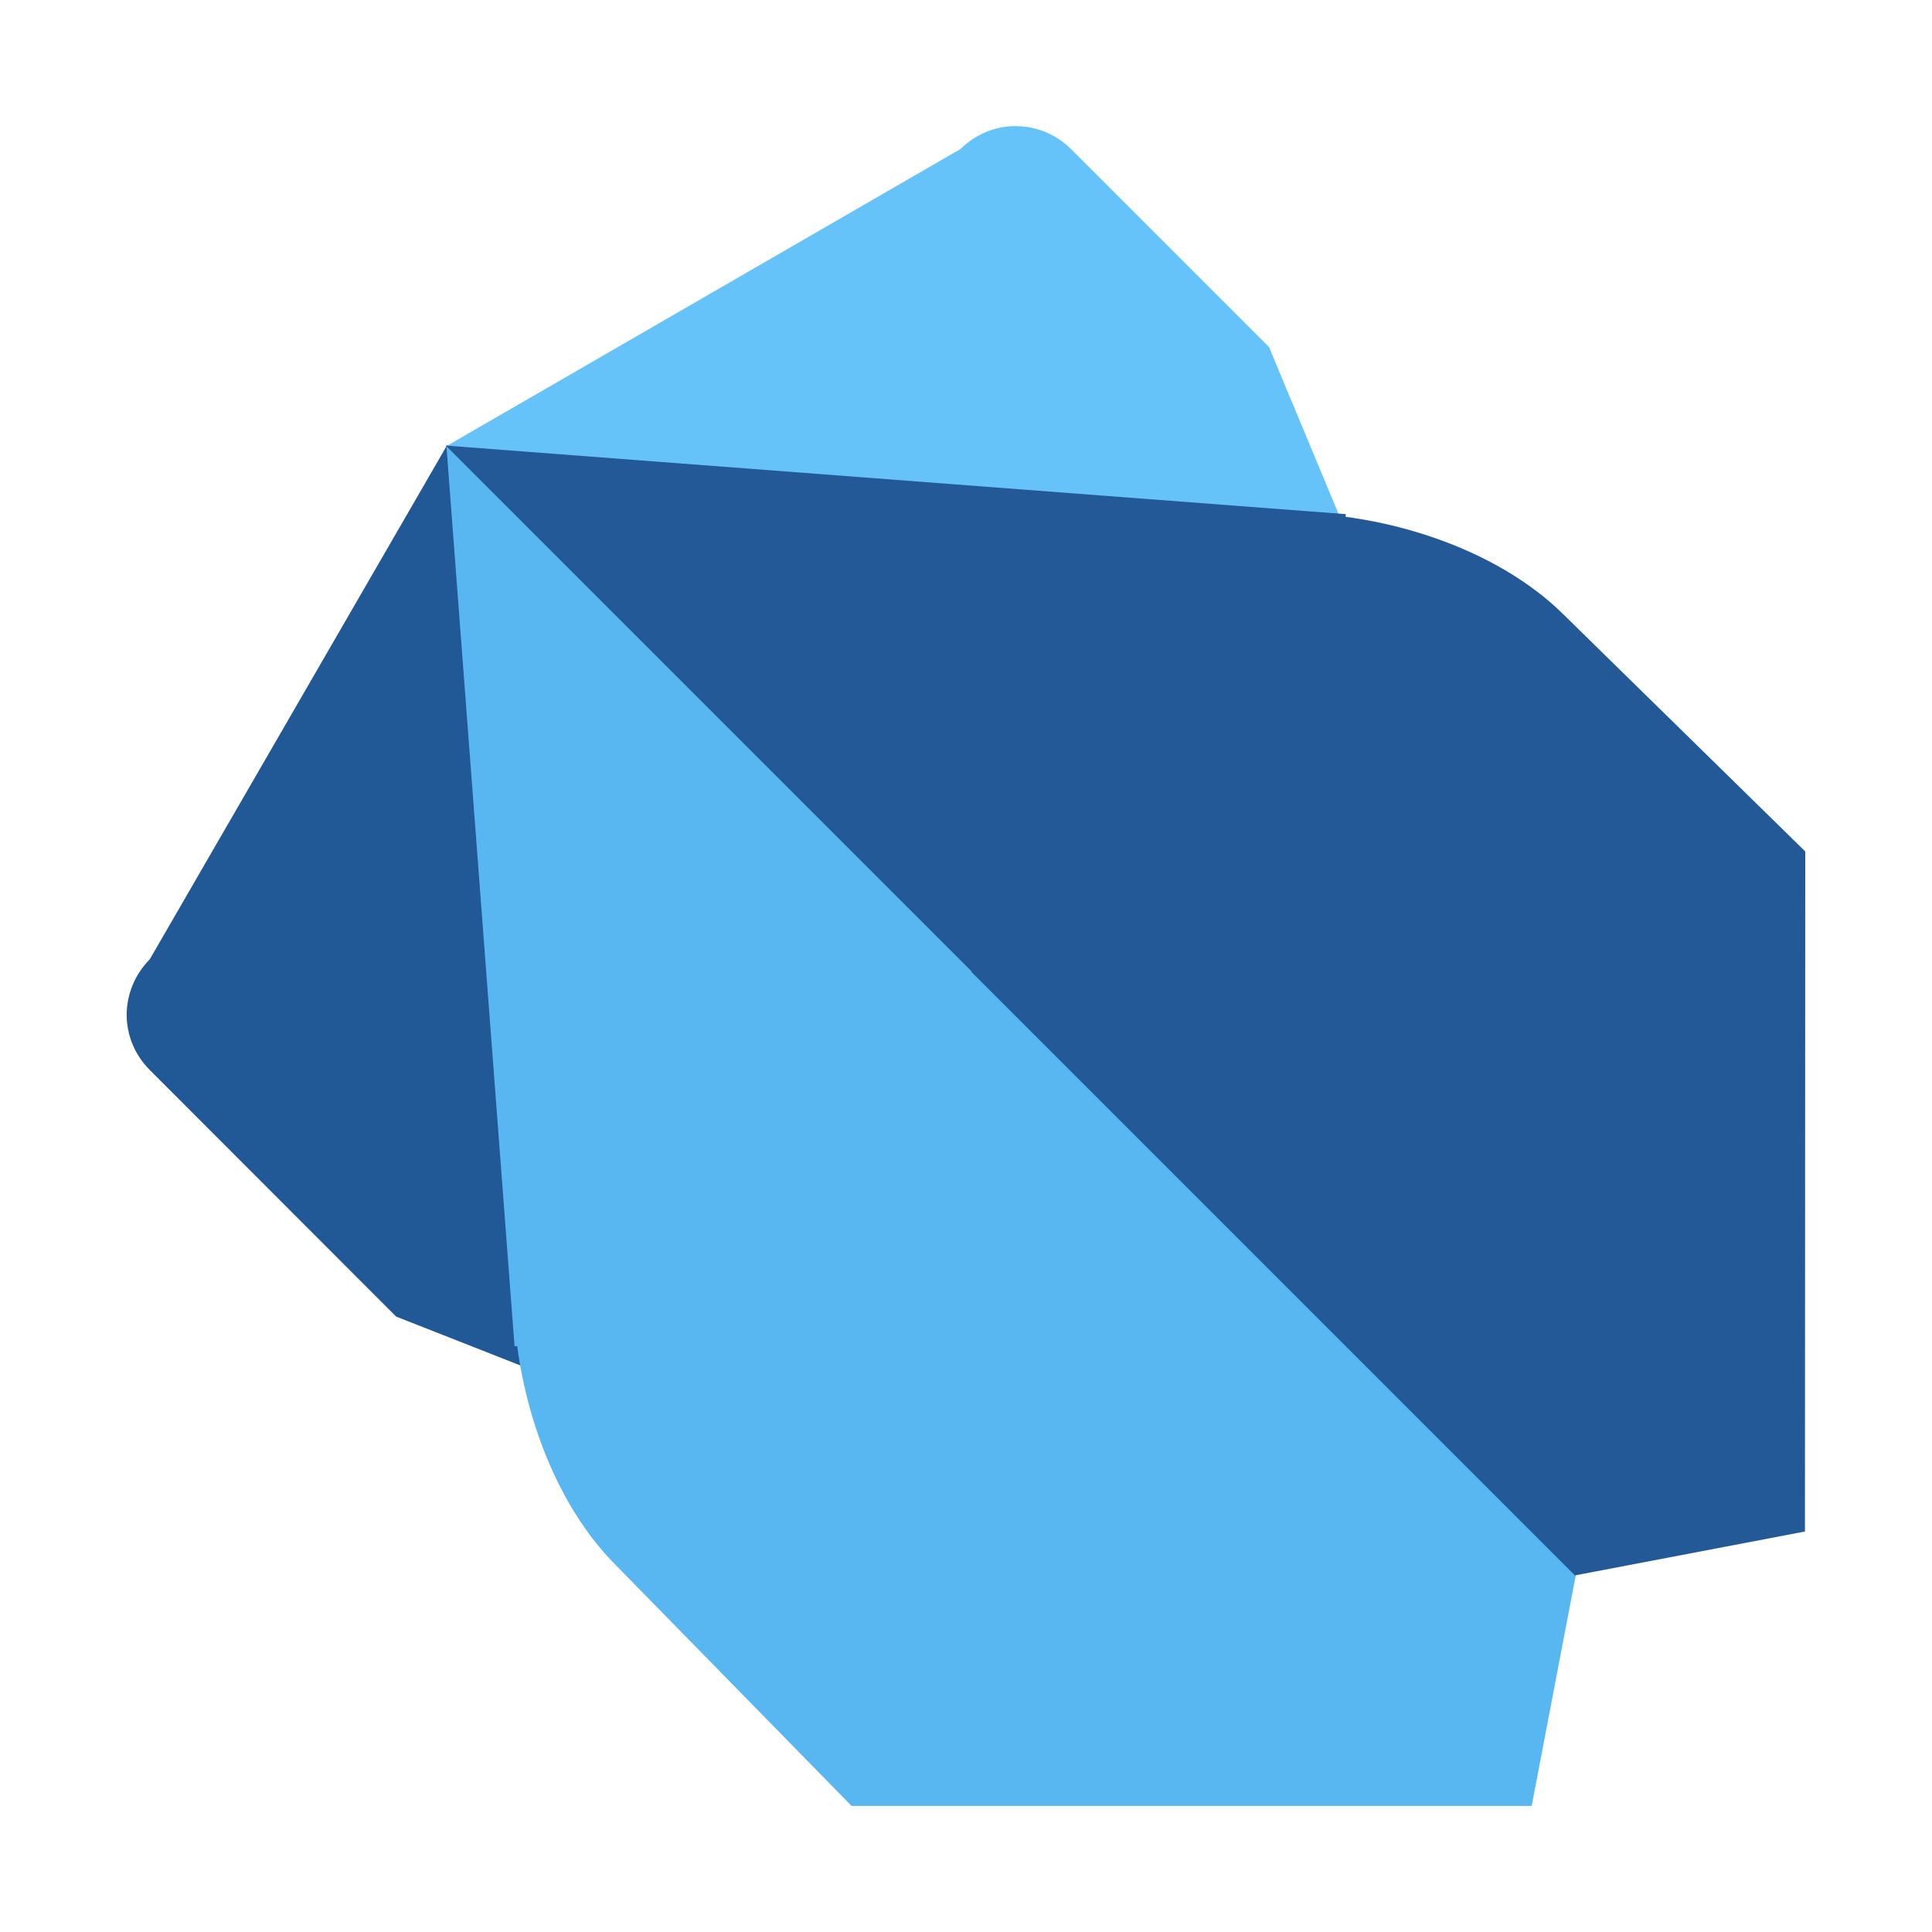
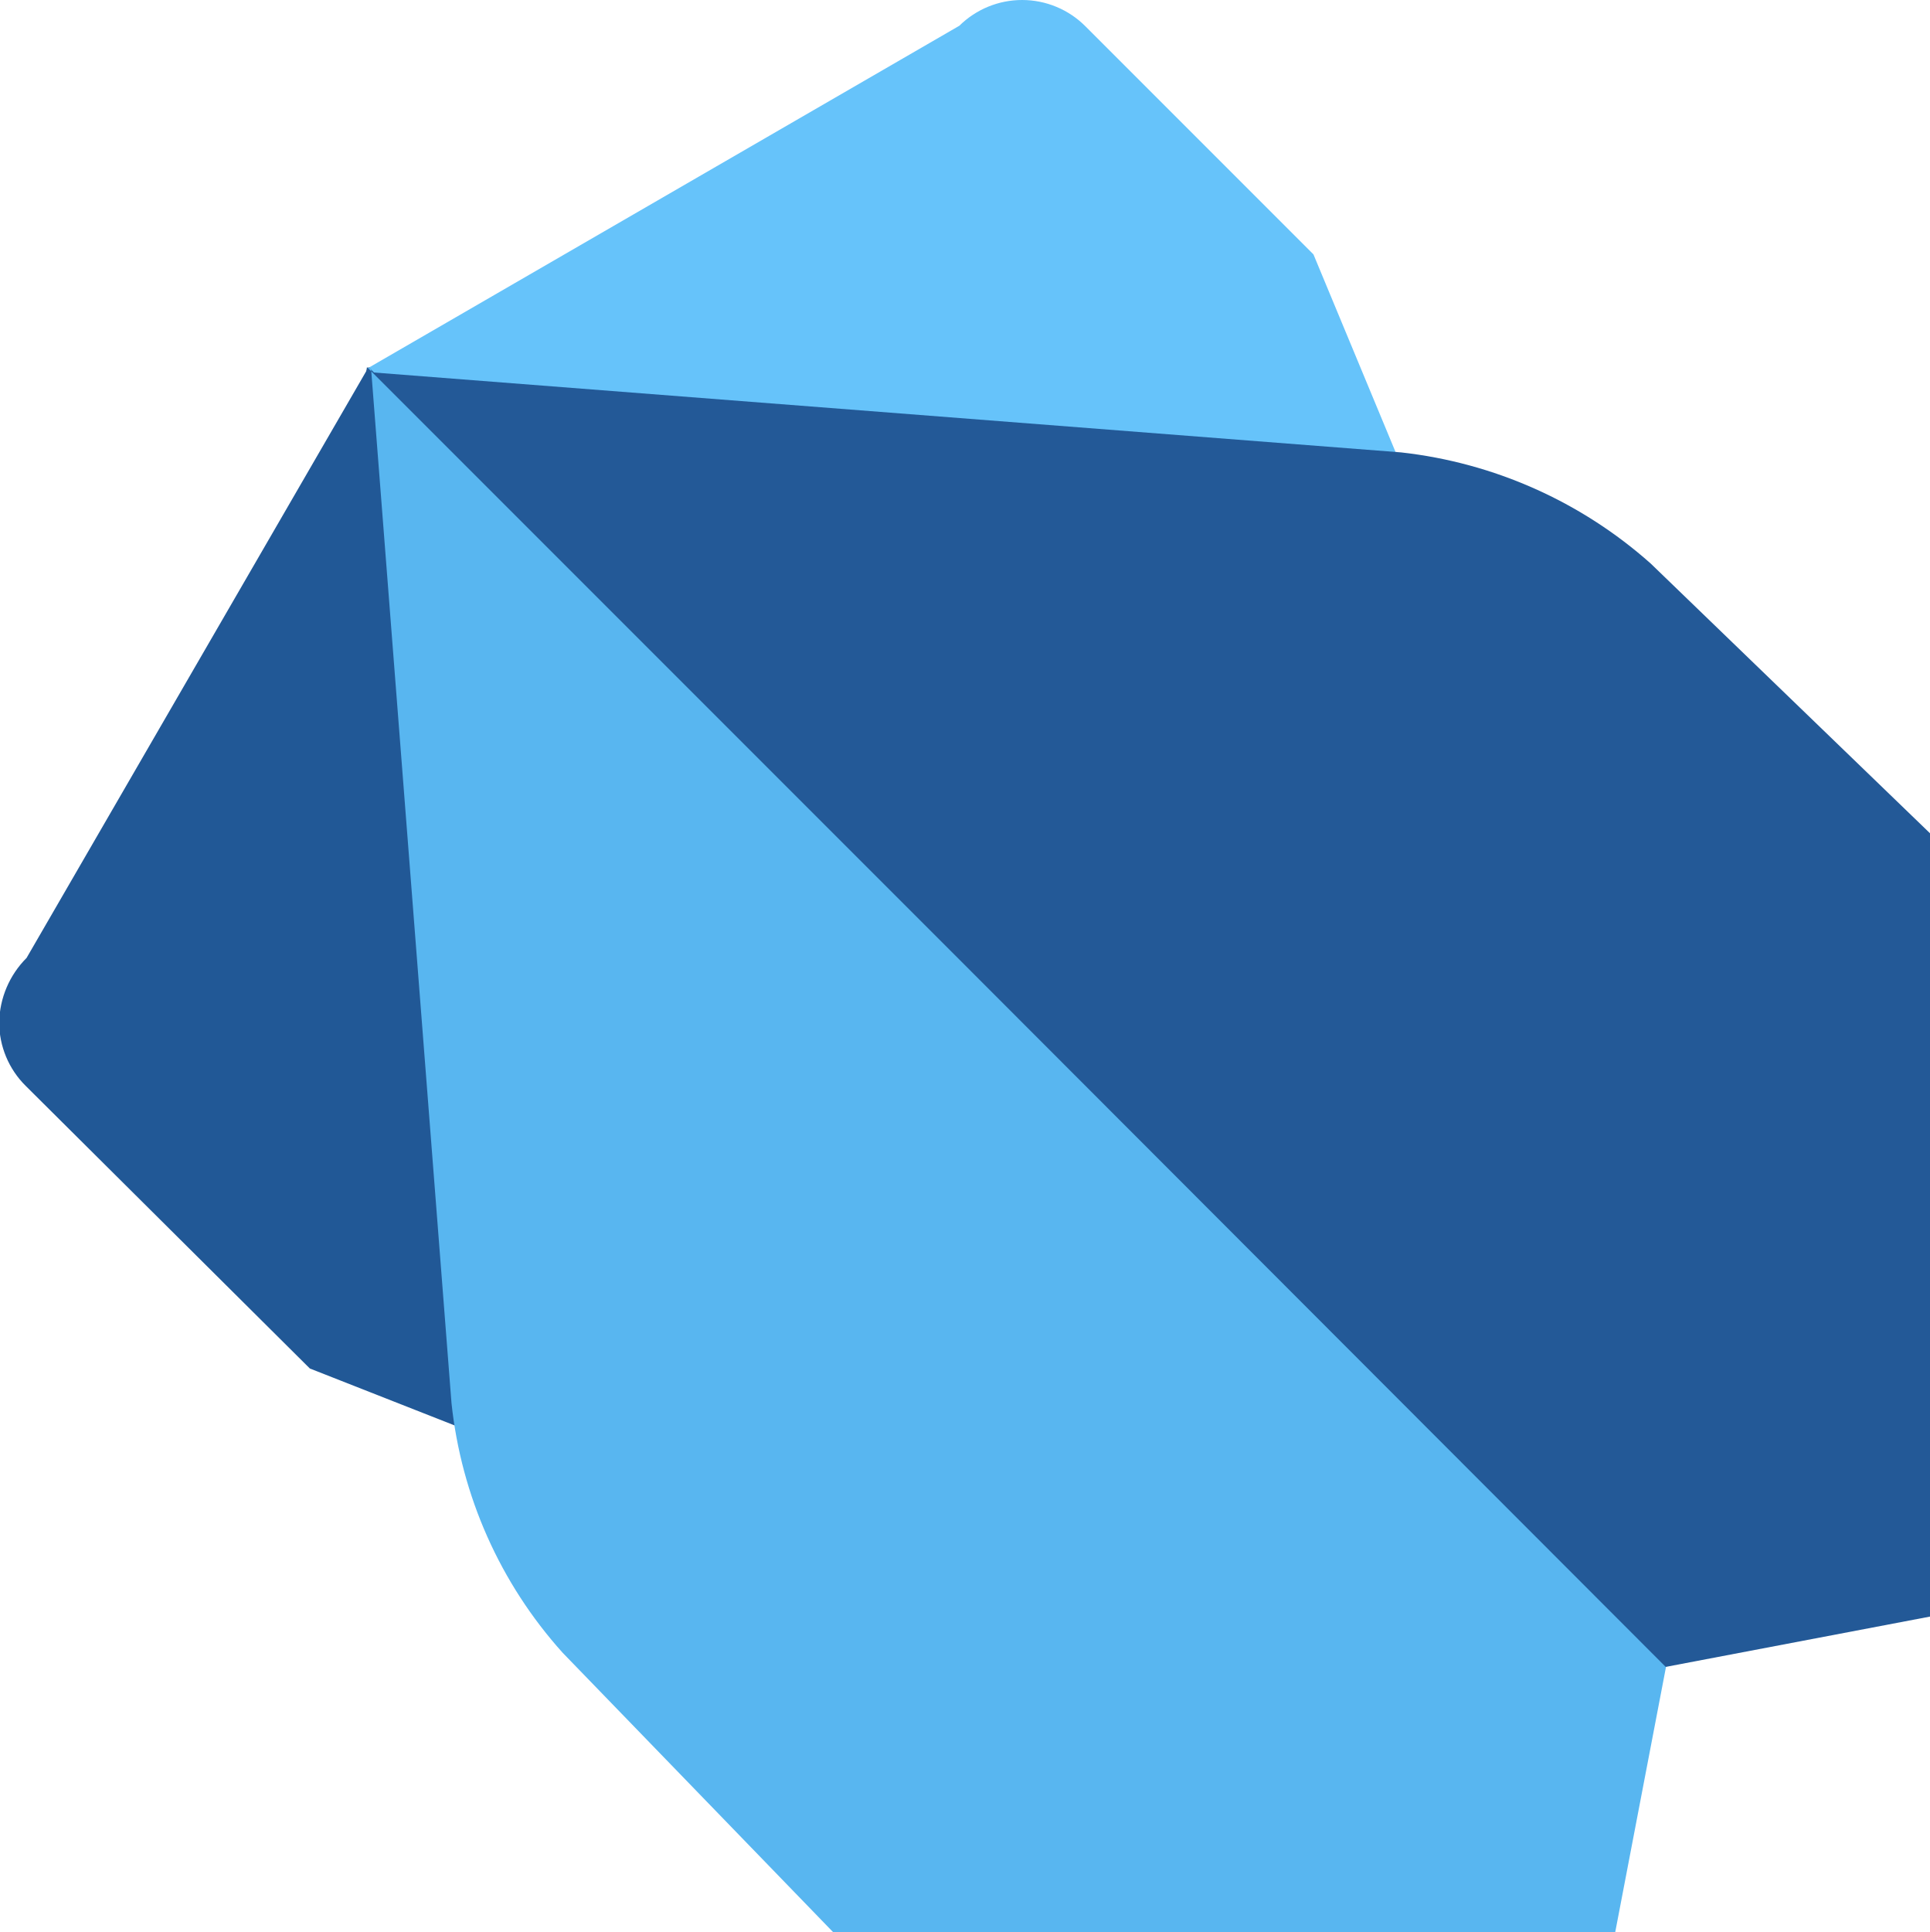
- <svg xmlns="http://www.w3.org/2000/svg" version="1.1" viewBox="0 0 24 24">
-   <g transform="translate(.13166 .18096)">
-     <path d="m12.486 1.385c-.246 0-.492.096-.682.281-.003.003-.006.004-.009.007l-6.388 3.692 6.372 6.372v.005l7.659 7.659 1.46-2.63-5.265-12.64-2.457-2.457c-.191-.191-.44-.288-.689-.288z" fill="#66C3FA" />
-     <path d="m5.422 5.35-3.691 6.382c-.003.003-.004.006-.007.009-.186.19-.282.439-.282.684-4.34e-5.249.097.496.288.687l3.059 3.062 11.963 4.706 2.704-1.503-.073-.073-.019.002-7.5-7.513-.009-1.3e-5-6.434-6.445z" fill="#215896" />
-     <path d="m5.405 5.354 6.518 6.525.009 7e-6 7.502 7.51 2.856-.545.004-8.448-3.015-2.955c-.66-.647-1.675-1.065-2.695-1.202l.002-.033-11.181-.852z" fill="#235997" />
-     <path d="m5.413 5.361 6.522 6.522v.009l7.506 7.506-.546 2.855h-8.448l-2.954-3.017c-.647-.661-1.064-1.676-1.2-2.696l-.033.002-.846-11.182z" fill="#58B6F0" />
-   </g>
+ <svg xmlns="http://www.w3.org/2000/svg" id="Layer_1" data-name="Layer 1" viewBox="0 0 23.98 24">
+   <defs>
+     <style>.cls-1{fill:#66c3fa;}.cls-2{fill:#215896;}.cls-3{fill:#235997;}.cls-4{fill:#58b6f0;}</style>
+   </defs>
+   <path class="cls-1" d="M12.71,0a1.11,1.11,0,0,0-.78.32h0L4.57,4.58l7.33,7.33h0l8.8,8.81,1.68-3L16.33,3.16,13.5.33A1.11,1.11,0,0,0,12.71,0Z" transform="translate(-0.01)" />
+   <path class="cls-2" d="M4.59,4.56.34,11.9h0A1.16,1.16,0,0,0,0,12.7a1.11,1.11,0,0,0,.33.79L3.86,17l13.76,5.41,3.11-1.73-.09-.08h0L12,12h0L4.59,4.56Z" transform="translate(-0.01)" />
+   <path class="cls-3" d="M4.57,4.56l7.49,7.51h0l8.63,8.64L24,20.08V10.36L20.52,7a5.6,5.6,0,0,0-3.1-1.38v0l-12.86-1Z" transform="translate(-0.01)" />
+   <path class="cls-4" d="M4.58,4.57l7.5,7.5h0l8.63,8.64L20.08,24H10.36L7,20.53a5.5,5.5,0,0,1-1.38-3.1h0l-1-12.86Z" transform="translate(-0.01)" />
</svg>
